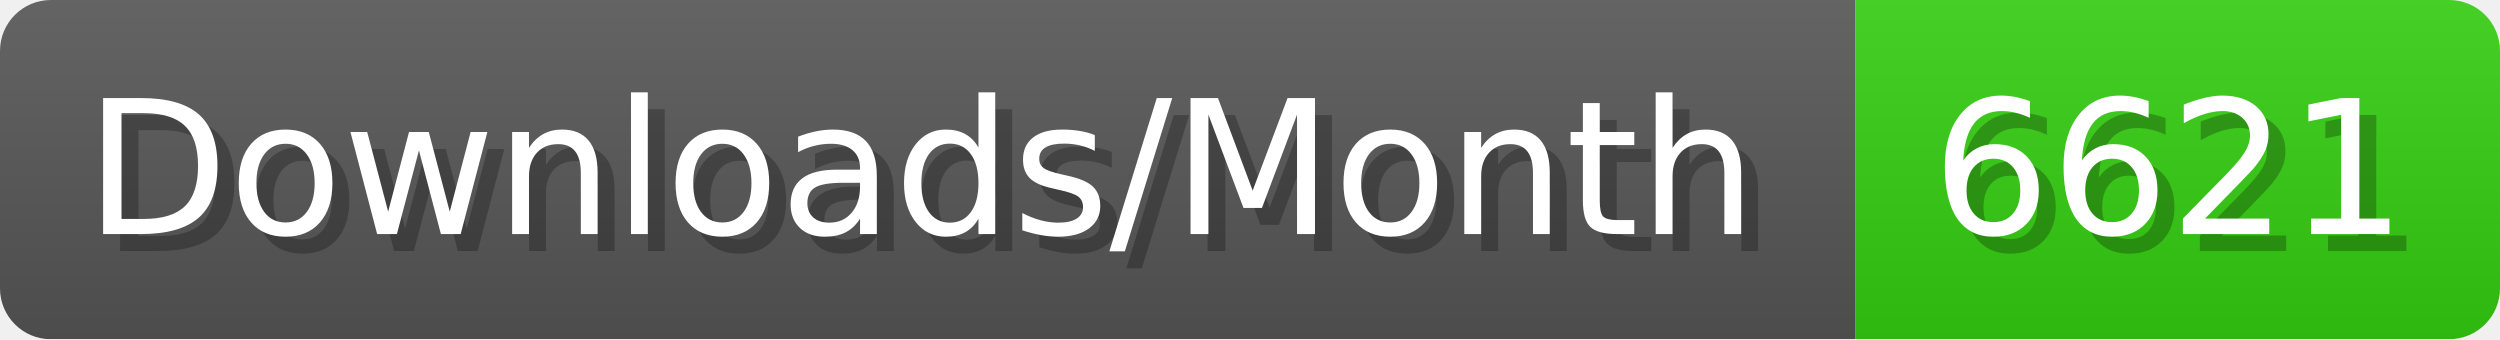
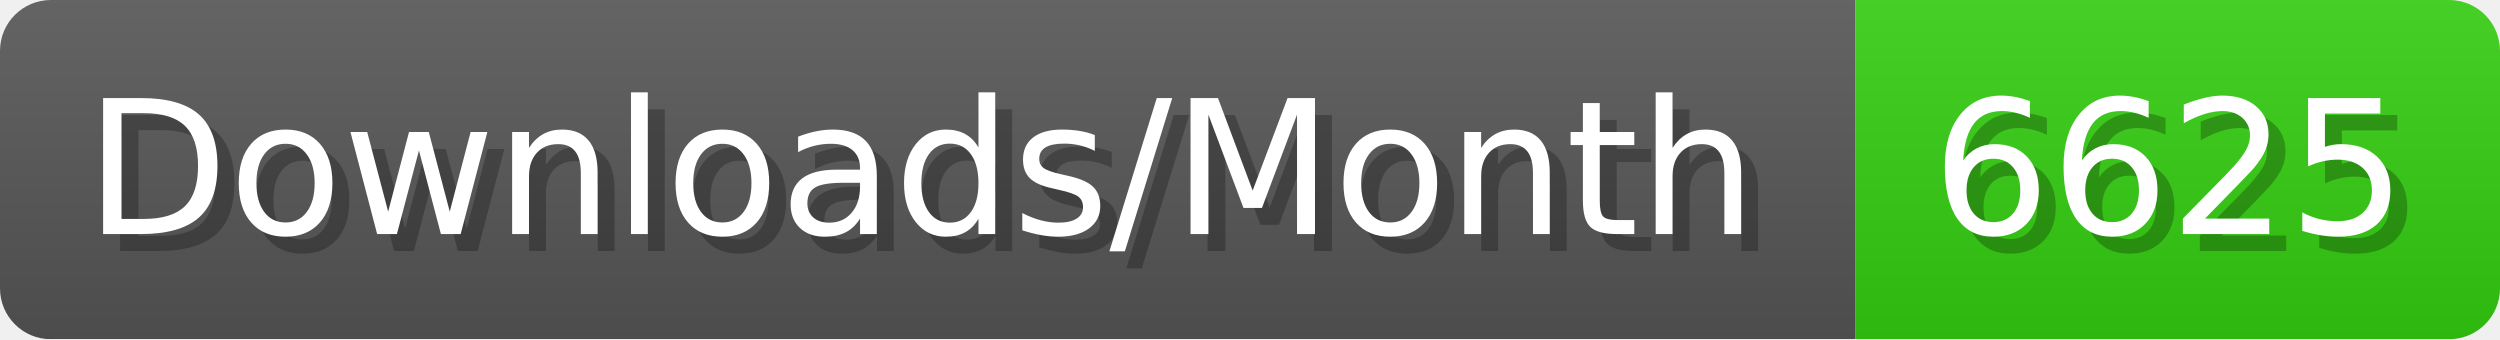
- <svg xmlns="http://www.w3.org/2000/svg" width="147.4" height="20" viewBox="0 0 1474 200" role="img" aria-label="Downloads/Month: 6621">
+ <svg xmlns="http://www.w3.org/2000/svg" width="147.4" height="20" viewBox="0 0 1474 200" role="img" aria-label="Downloads/Month: 6625">
  <linearGradient id="YlXUI" x2="0" y2="100%">
    <stop offset="0" stop-opacity=".1" stop-color="#EEE" />
    <stop offset="1" stop-opacity=".1" />
  </linearGradient>
  <mask id="JHhop">
    <rect width="1474" height="200" rx="30" fill="#FFF" />
  </mask>
  <g mask="url(#JHhop)">
    <rect width="1094" height="200" fill="#555" />
    <rect width="380" height="200" fill="#3C1" x="1094" />
    <rect width="1474" height="200" fill="url(#YlXUI)" />
  </g>
  <g aria-hidden="true" fill="#fff" text-anchor="start" font-family="Verdana,DejaVu Sans,sans-serif" font-size="110">
    <text x="60" y="148" textLength="994" fill="#000" opacity="0.25">Downloads/Month</text>
    <text x="50" y="138" textLength="994">Downloads/Month</text>
-     <text x="1149" y="148" textLength="280" fill="#000" opacity="0.25">6621</text>
-     <text x="1139" y="138" textLength="280">6621</text>
+     <text x="1149" y="148" textLength="280" fill="#000" opacity="0.25">6625</text>
+     <text x="1139" y="138" textLength="280">6625</text>
  </g>
</svg>
